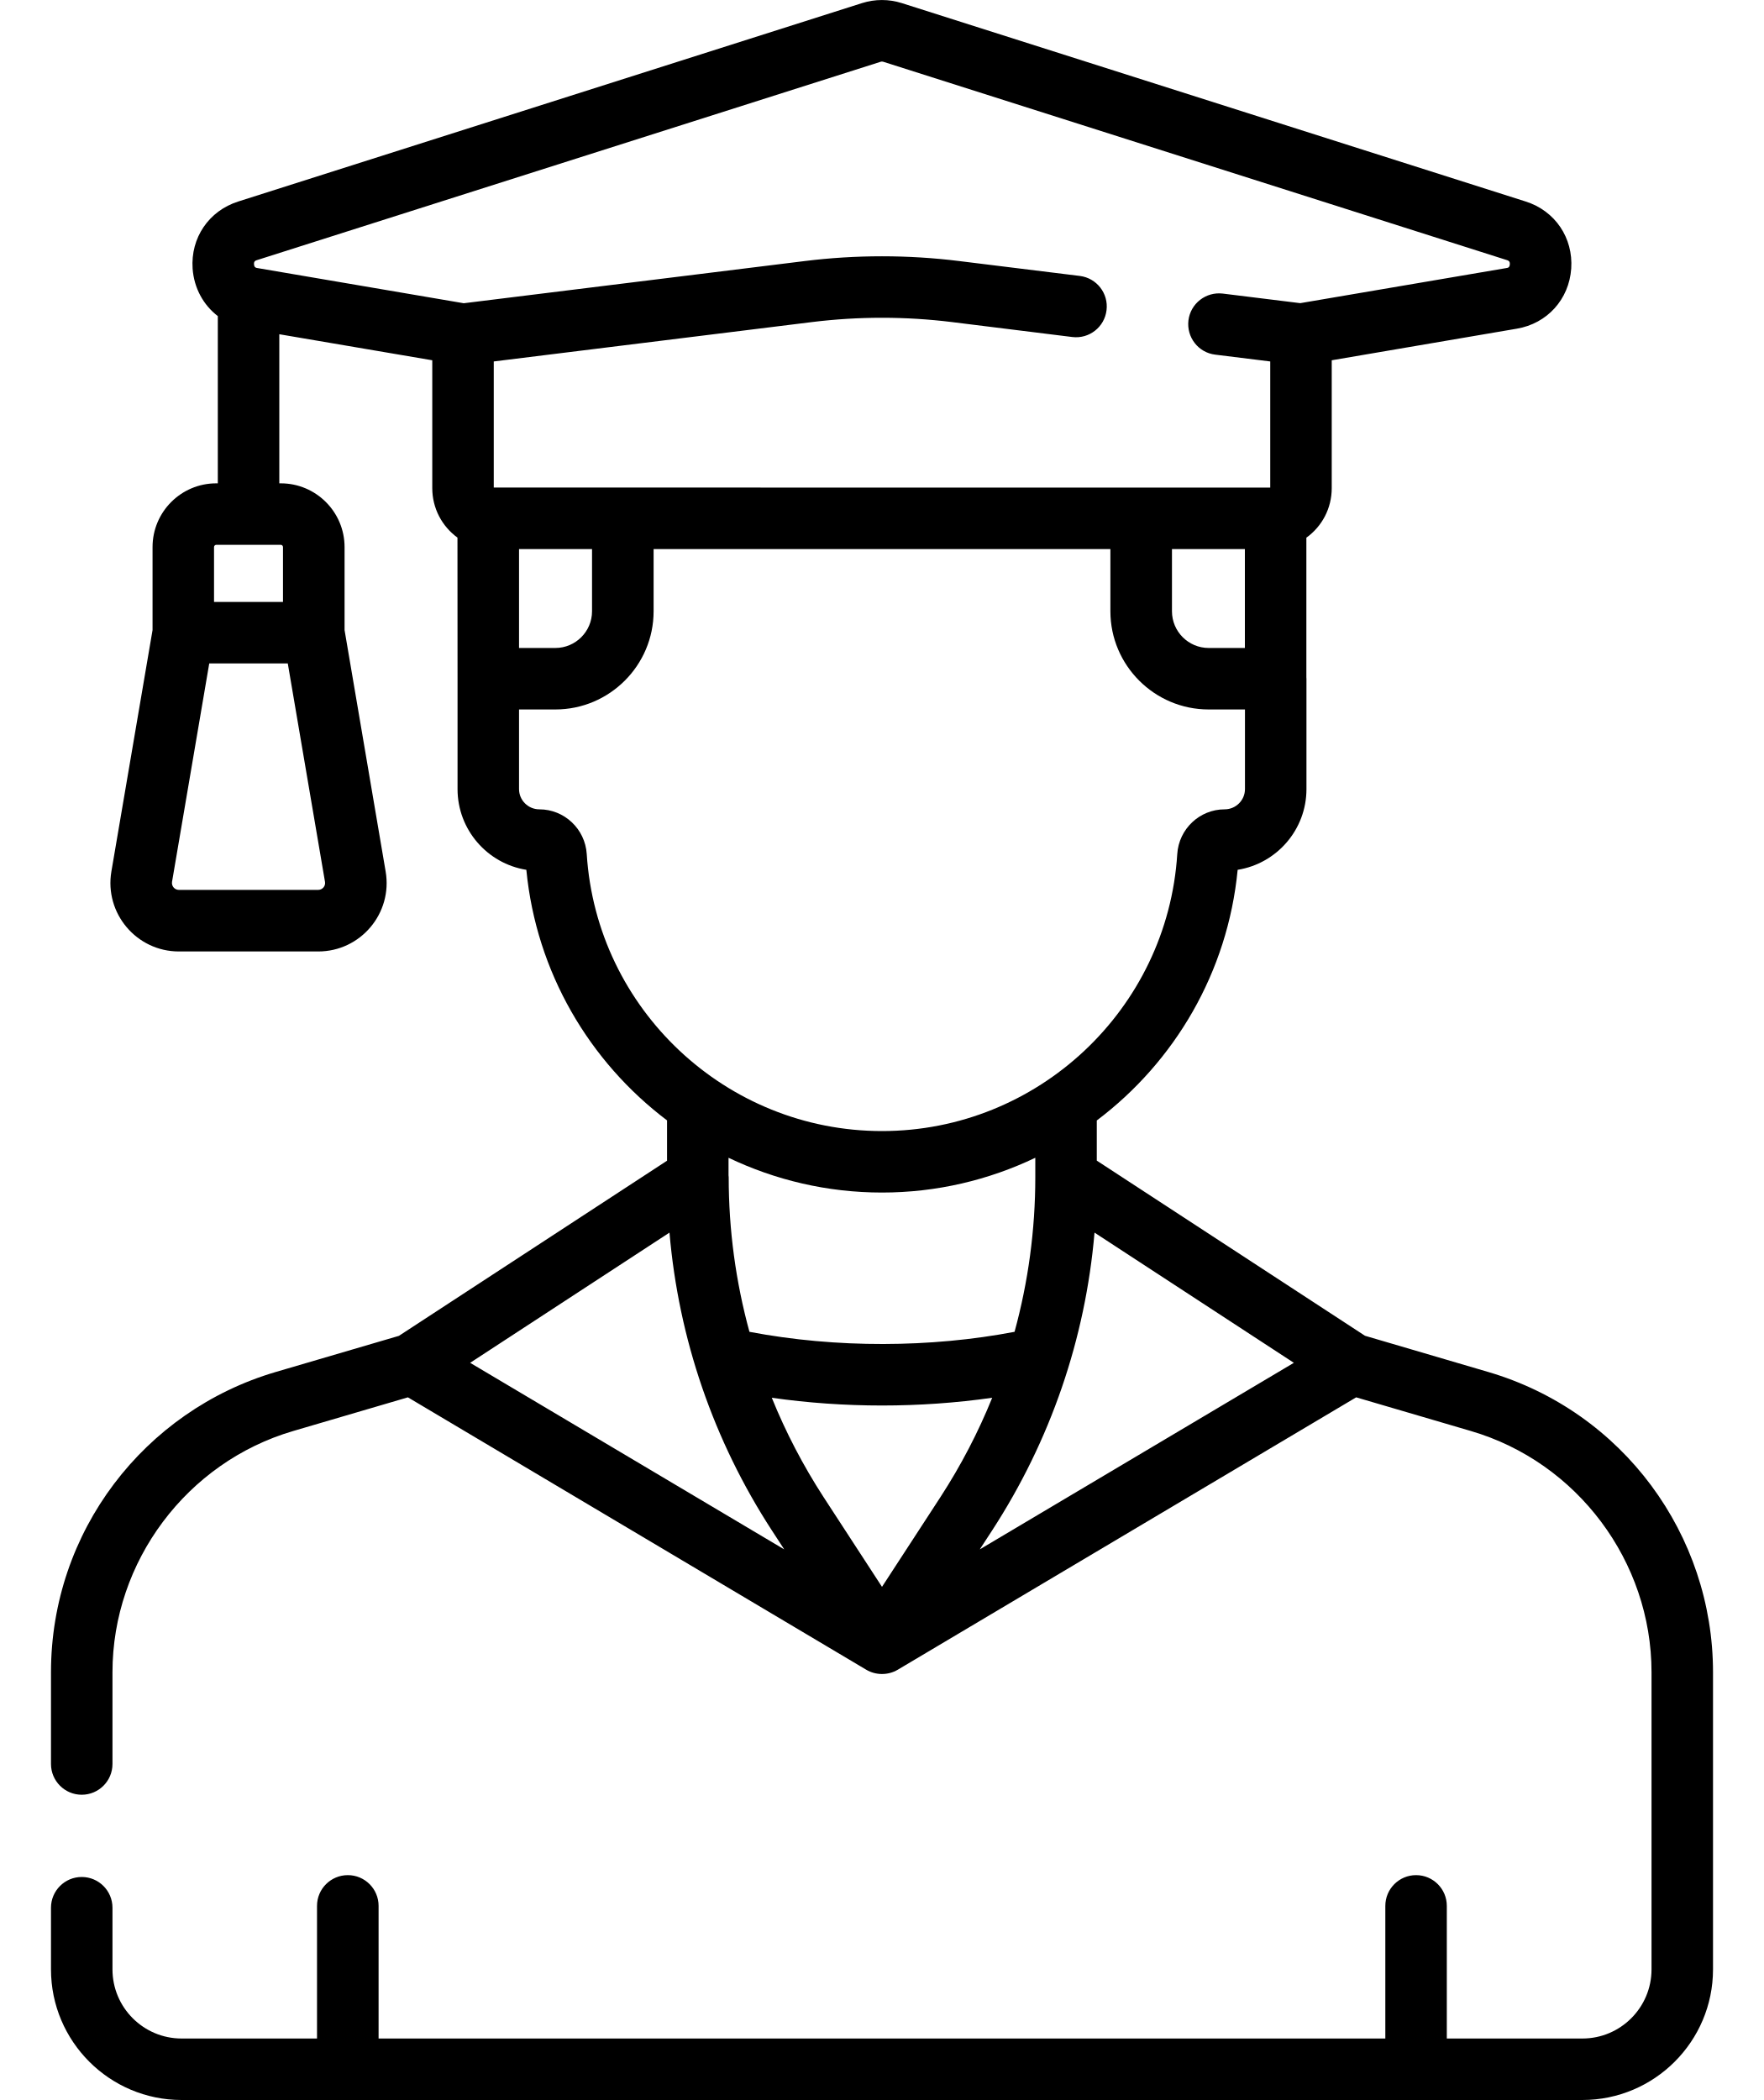
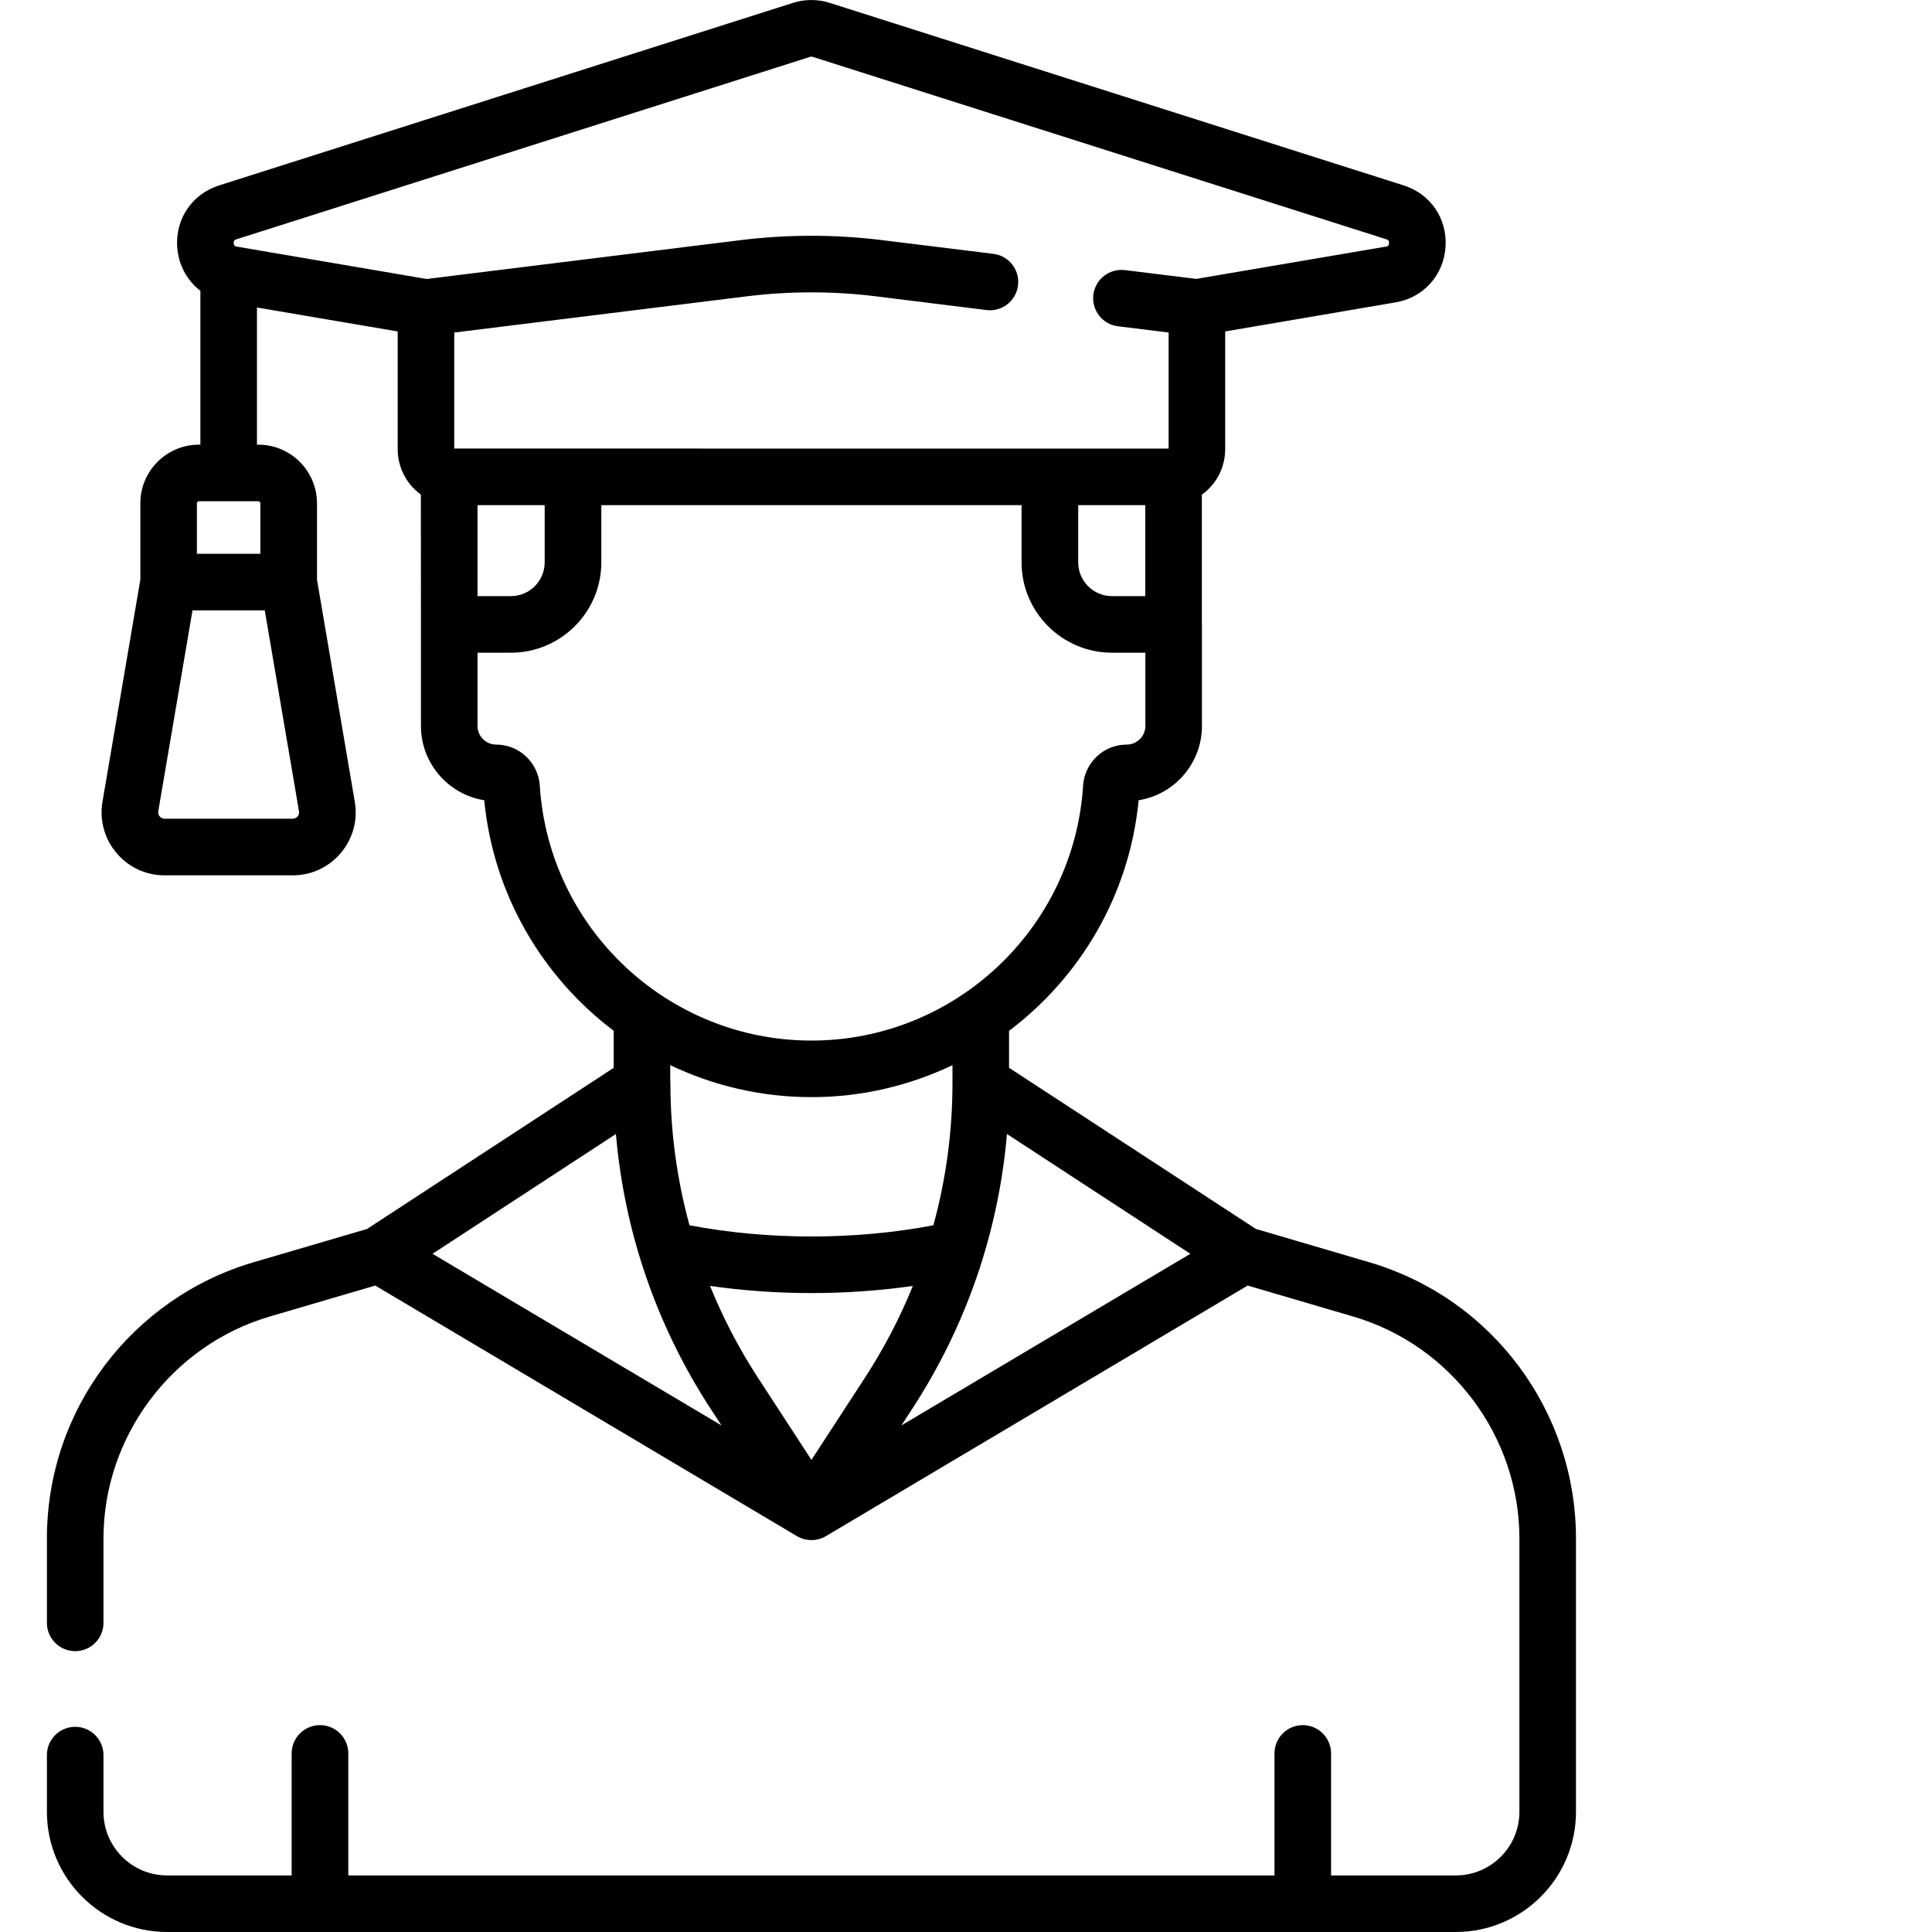
- <svg xmlns="http://www.w3.org/2000/svg" width="21" height="25" viewBox="0 0 21 25" fill="none">
+ <svg xmlns="http://www.w3.org/2000/svg" width="25" height="25" viewBox="0 0 25 25" fill="none">
  <path d="M17.717 16.333L16.25 15.902L13.057 13.817V13.339C13.982 12.642 14.616 11.577 14.734 10.355C15.198 10.281 15.553 9.878 15.553 9.394V8.08C15.553 8.075 15.552 8.07 15.552 8.065V6.401C15.737 6.268 15.854 6.053 15.854 5.811V4.289L18.057 3.913C18.419 3.852 18.679 3.564 18.705 3.198C18.73 2.831 18.513 2.51 18.163 2.399L10.736 0.037C10.581 -0.012 10.417 -0.012 10.262 0.037L2.836 2.399C2.486 2.51 2.268 2.831 2.293 3.198C2.31 3.43 2.421 3.631 2.593 3.763V5.754H2.574C2.156 5.754 1.816 6.094 1.816 6.513V7.501L1.326 10.375C1.242 10.872 1.625 11.327 2.13 11.327H3.788C4.292 11.327 4.676 10.873 4.591 10.375L4.102 7.501V6.513C4.102 6.094 3.761 5.754 3.343 5.754H3.325V3.979L5.146 4.289V5.811C5.146 6.052 5.263 6.267 5.446 6.4L5.447 8.08V9.394C5.447 9.878 5.802 10.281 6.266 10.355C6.384 11.576 7.018 12.641 7.941 13.338V13.818L4.749 15.903L3.283 16.333C1.715 16.794 0.607 18.234 0.607 19.908V21C0.607 21.202 0.771 21.366 0.973 21.366C1.175 21.366 1.339 21.202 1.339 21V19.908C1.339 18.589 2.224 17.407 3.49 17.036L4.856 16.635L10.313 19.878C10.424 19.944 10.57 19.947 10.687 19.878L16.145 16.635L17.511 17.036C18.777 17.407 19.661 18.588 19.661 19.908V23.445C19.661 23.899 19.292 24.268 18.838 24.268H17.224V22.689C17.224 22.487 17.06 22.323 16.858 22.323C16.656 22.323 16.492 22.487 16.492 22.689V24.268H4.507V22.689C4.507 22.487 4.343 22.323 4.141 22.323C3.938 22.323 3.774 22.487 3.774 22.689V24.268H2.162C1.708 24.268 1.339 23.899 1.339 23.445V22.711C1.339 22.509 1.175 22.345 0.973 22.345C0.771 22.345 0.607 22.509 0.607 22.711V23.445C0.607 24.302 1.304 25 2.162 25H18.838C19.696 25 20.393 24.302 20.393 23.445V19.908C20.393 18.273 19.323 16.805 17.717 16.333ZM3.787 10.594H2.13C2.079 10.594 2.04 10.549 2.048 10.498L2.491 7.898H3.426L3.869 10.498C3.878 10.548 3.839 10.594 3.787 10.594ZM3.369 6.513V7.166H2.548V6.513C2.548 6.498 2.56 6.486 2.574 6.486H3.343C3.357 6.486 3.369 6.498 3.369 6.513ZM9.19 18.221L9.336 18.445L5.597 16.224L7.97 14.674C8.078 15.936 8.494 17.151 9.19 18.221ZM9.188 16.64C10.05 16.763 10.95 16.763 11.812 16.64C11.646 17.05 11.44 17.446 11.196 17.822L10.5 18.891L9.804 17.822C9.56 17.446 9.354 17.05 9.188 16.64ZM11.81 18.221C12.506 17.151 12.922 15.936 13.03 14.674L15.403 16.224L11.664 18.445L11.81 18.221ZM13.952 6.537H14.82V7.714H14.389C14.148 7.714 13.952 7.518 13.952 7.277V6.537H13.952ZM3.058 3.097L10.485 0.735C10.494 0.732 10.504 0.732 10.514 0.735L17.941 3.097C17.956 3.102 17.977 3.109 17.974 3.147C17.972 3.185 17.95 3.189 17.934 3.191L15.479 3.609L14.557 3.495C14.356 3.471 14.173 3.613 14.148 3.814C14.124 4.015 14.266 4.198 14.467 4.222L15.122 4.303V5.805L5.878 5.804V4.303L9.668 3.834C10.22 3.766 10.779 3.766 11.331 3.834L12.765 4.012C12.966 4.037 13.149 3.894 13.173 3.693C13.198 3.493 13.056 3.31 12.855 3.285L11.421 3.108C10.81 3.032 10.189 3.032 9.578 3.108L5.521 3.61L3.064 3.191C3.048 3.189 3.027 3.185 3.024 3.147C3.021 3.109 3.042 3.102 3.058 3.097ZM6.179 7.714L6.179 6.537H7.048V7.277C7.048 7.518 6.852 7.714 6.611 7.714H6.179V7.714ZM6.985 10.167C6.966 9.869 6.719 9.635 6.421 9.635C6.288 9.635 6.179 9.527 6.179 9.394V8.446H6.611C7.256 8.446 7.781 7.921 7.781 7.277V6.537H13.219V7.277C13.219 7.921 13.744 8.446 14.389 8.446H14.821V9.394C14.821 9.527 14.712 9.635 14.579 9.635C14.281 9.635 14.034 9.869 14.015 10.167C13.898 12.016 12.354 13.465 10.5 13.465C8.646 13.465 7.102 12.016 6.985 10.167ZM10.5 14.197C11.151 14.197 11.77 14.048 12.325 13.783V14.015C12.325 14.642 12.241 15.259 12.078 15.855C11.083 16.045 9.958 16.052 8.922 15.855C8.759 15.259 8.675 14.642 8.675 14.015C8.675 14.008 8.674 14 8.673 13.992C8.673 13.991 8.673 13.989 8.673 13.988V13.783C9.228 14.048 9.848 14.197 10.5 14.197Z" fill="black" />
</svg>
